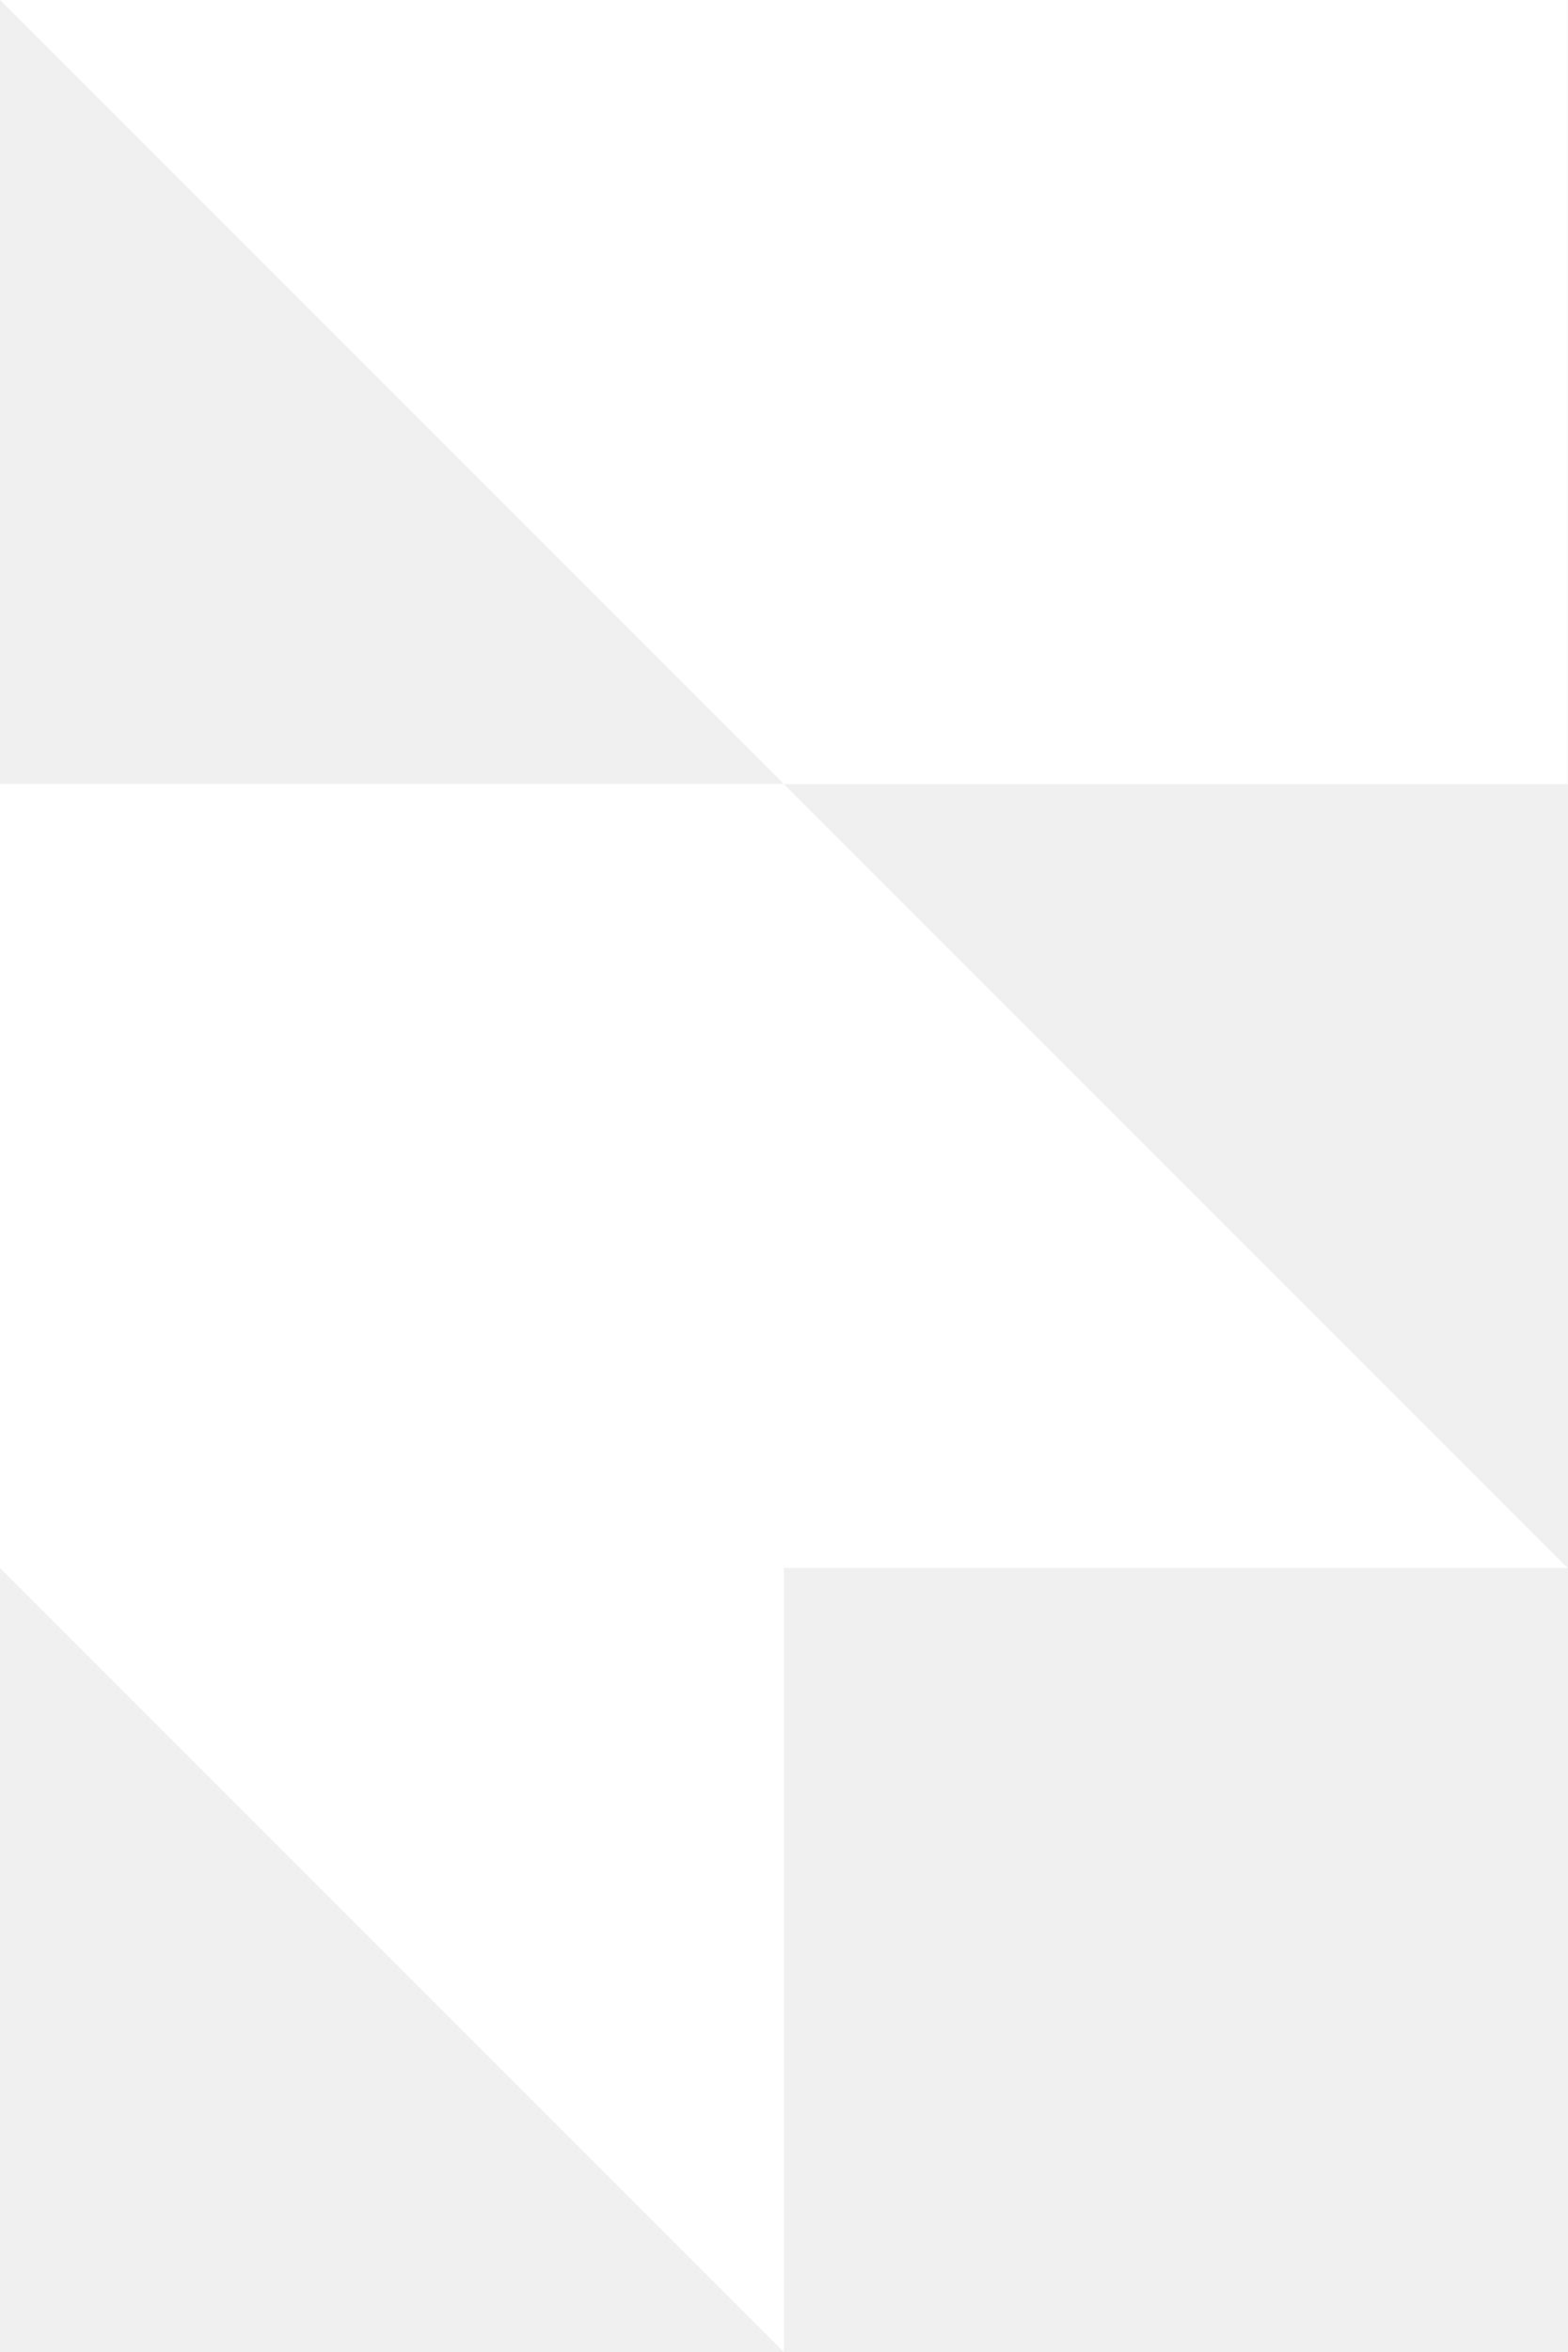
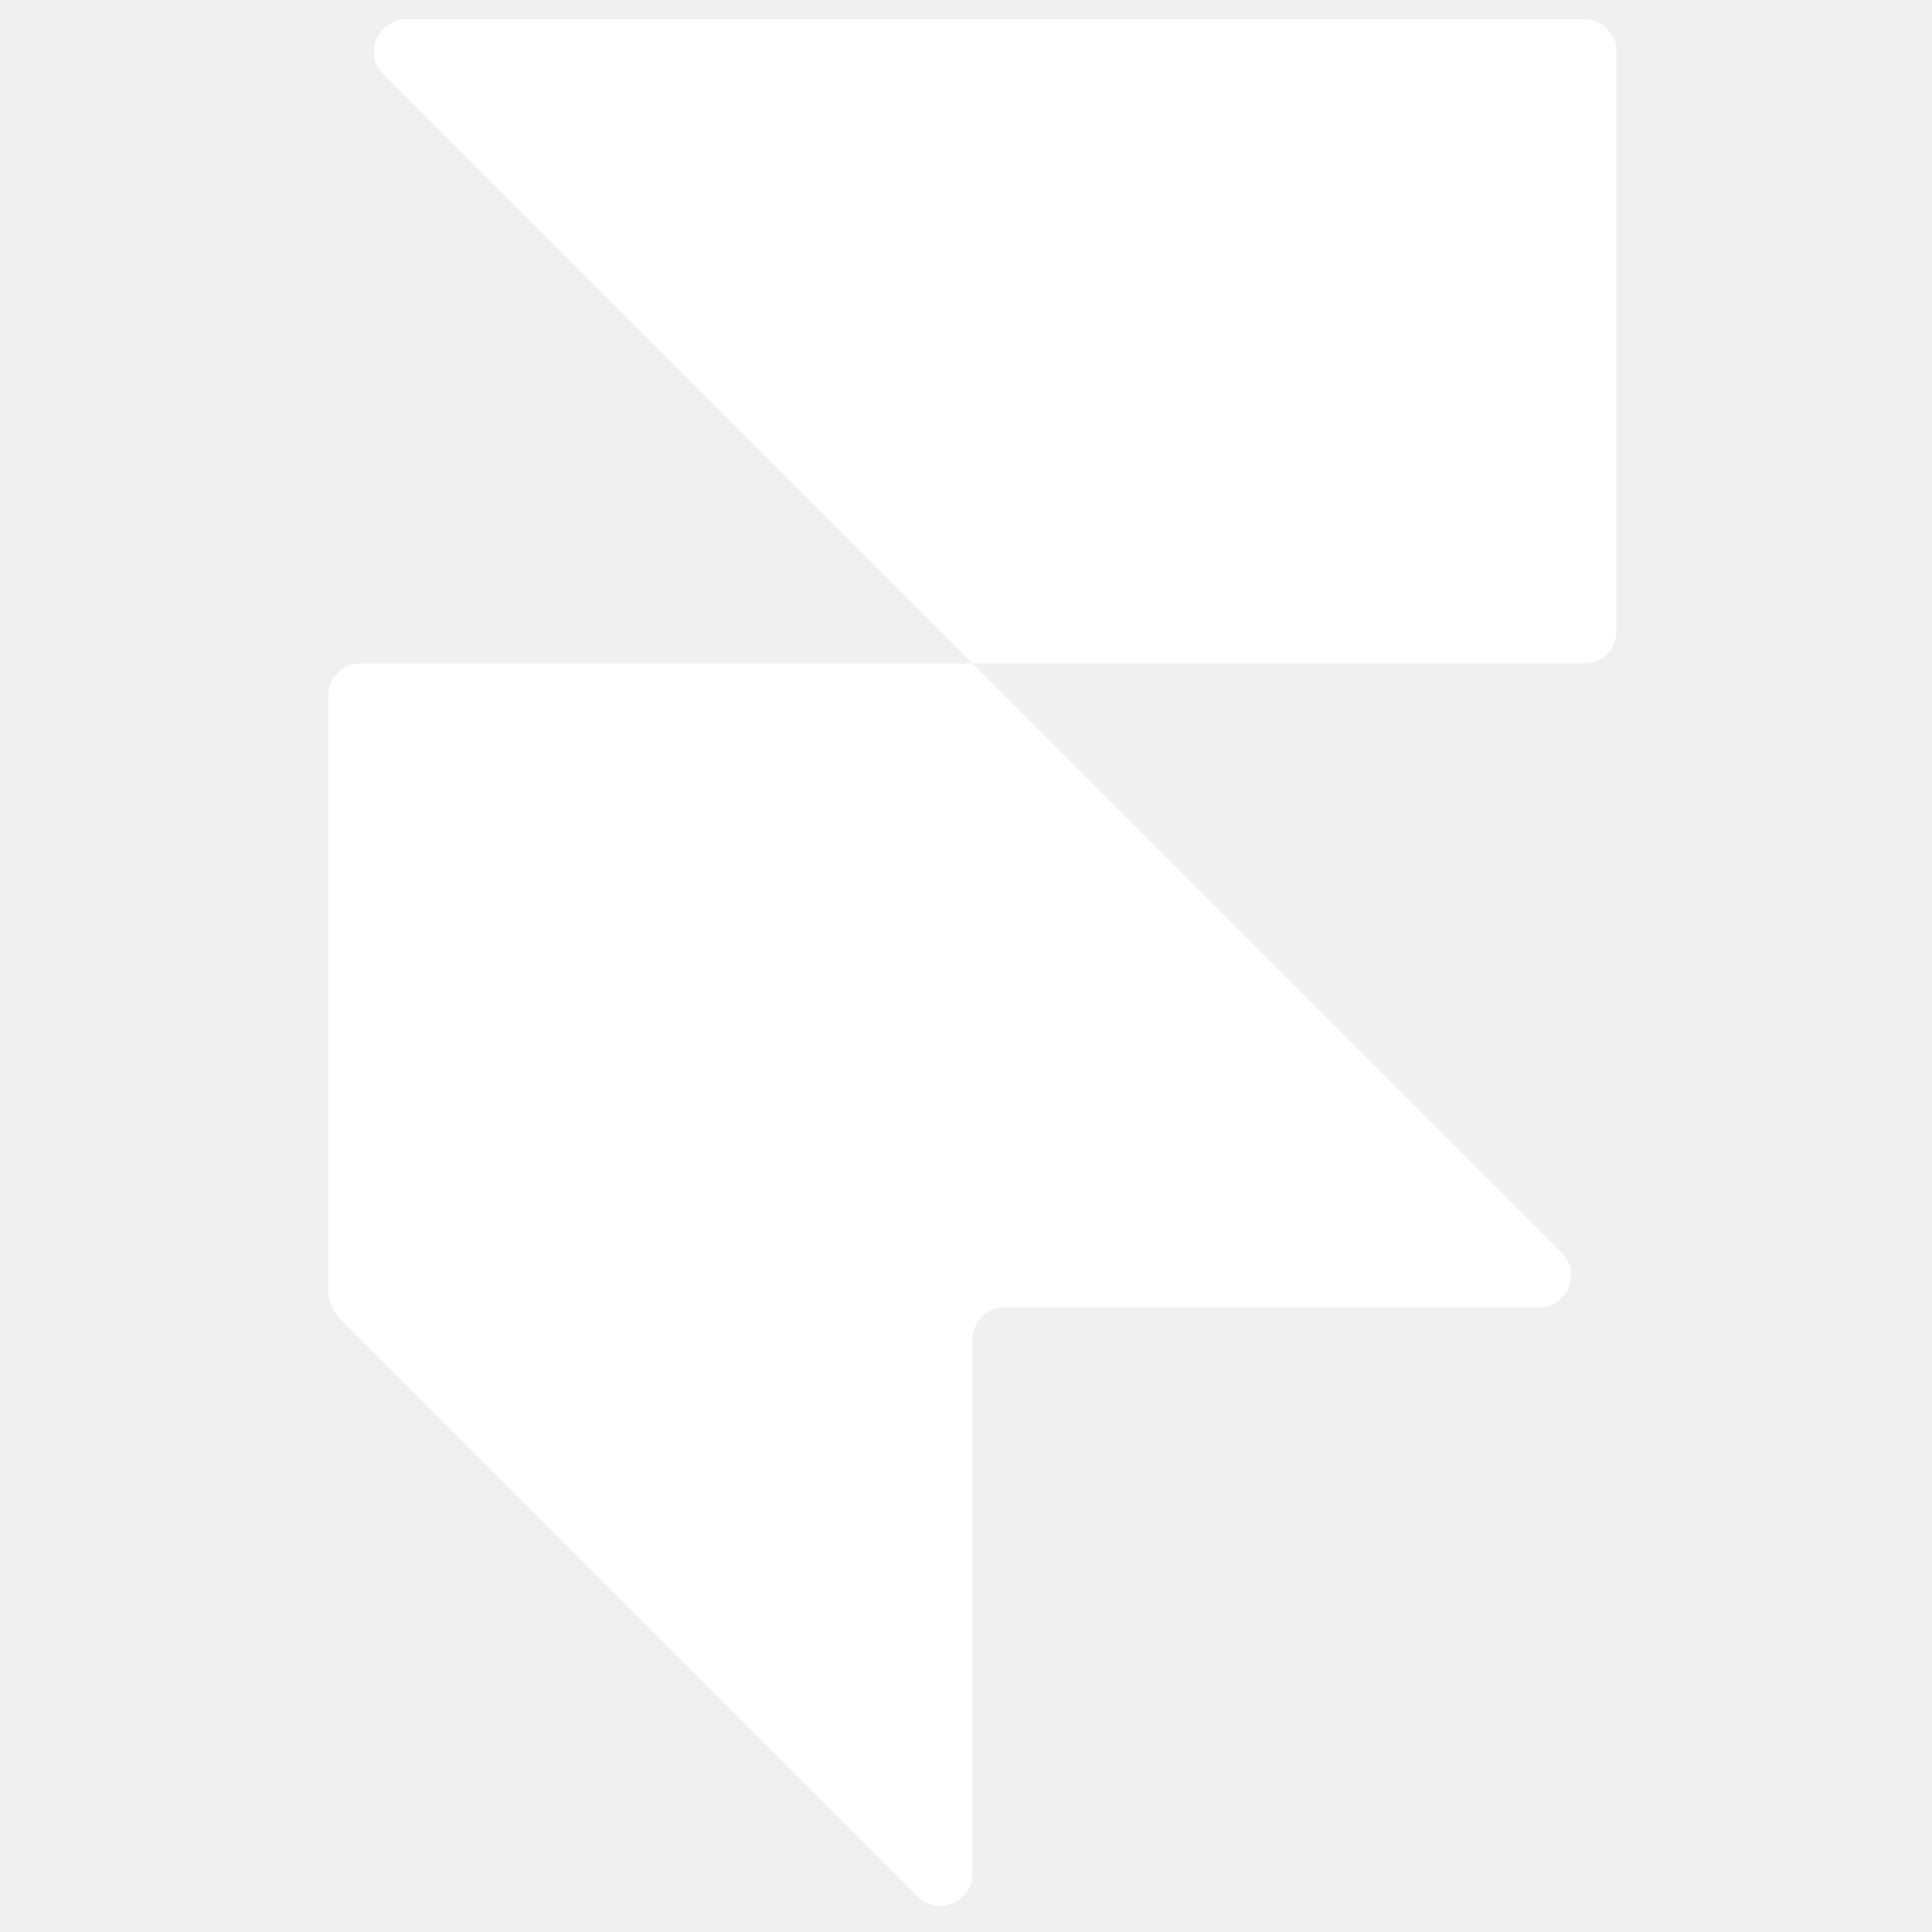
- <svg xmlns="http://www.w3.org/2000/svg" viewBox="0 0 256 384" width="256" height="384" preserveAspectRatio="xMidYMid">
-   <path fill="#fff" d="M0 0h256v128H128L0 0Zm0 128h128l128 128H128v128L0 256V128Z" />
+ <svg xmlns="http://www.w3.org/2000/svg" fill="none" viewBox="0 0 100 100">
+   <path fill="white" d="M80.822 64.822c1.05 1.05.306 2.844-1.178 2.844H52c-.922 0-1.667.745-1.667 1.667v27.644c0 1.484-1.794 2.228-2.844 1.178L17.65 68.316a2.22 2.22 0 0 1-.65-1.572V36c0-.922.744-1.667 1.667-1.667h31.666zM50.333 34.333 19.845 3.844C18.795 2.794 19.539 1 21.022 1H82c.922 0 1.667.744 1.667 1.666v30c0 .923-.745 1.667-1.667 1.667z" />
</svg>
